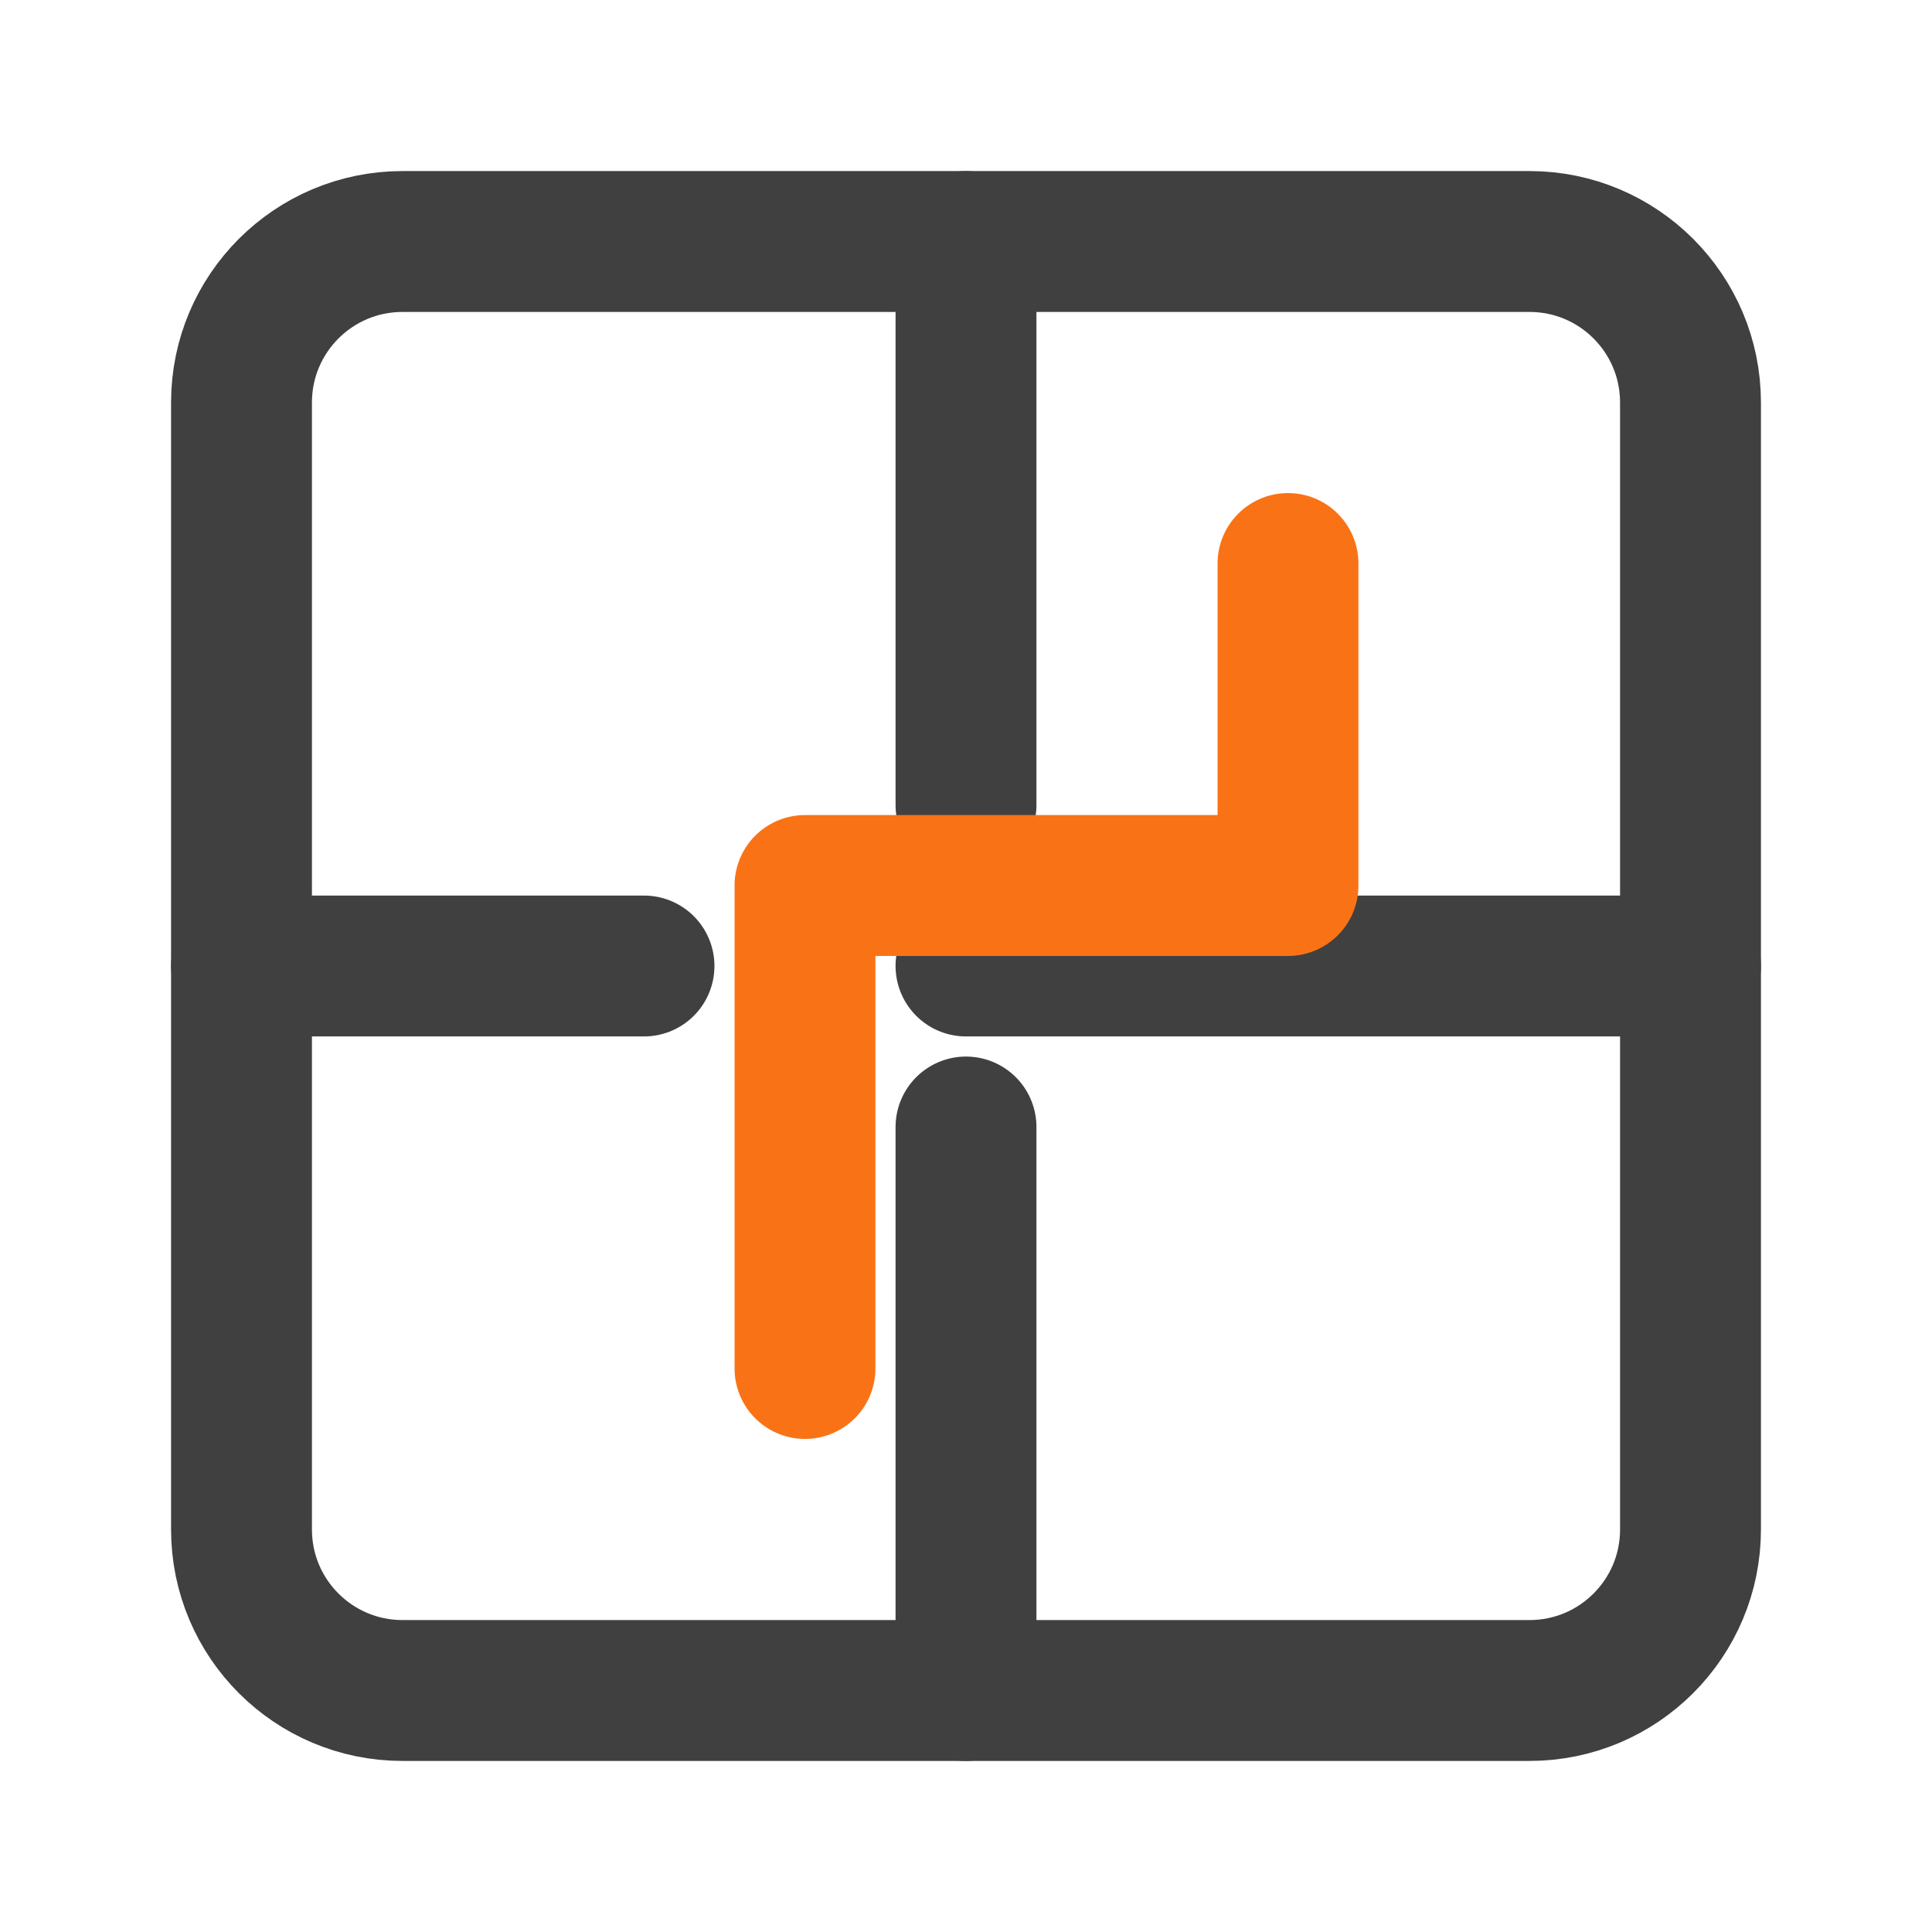
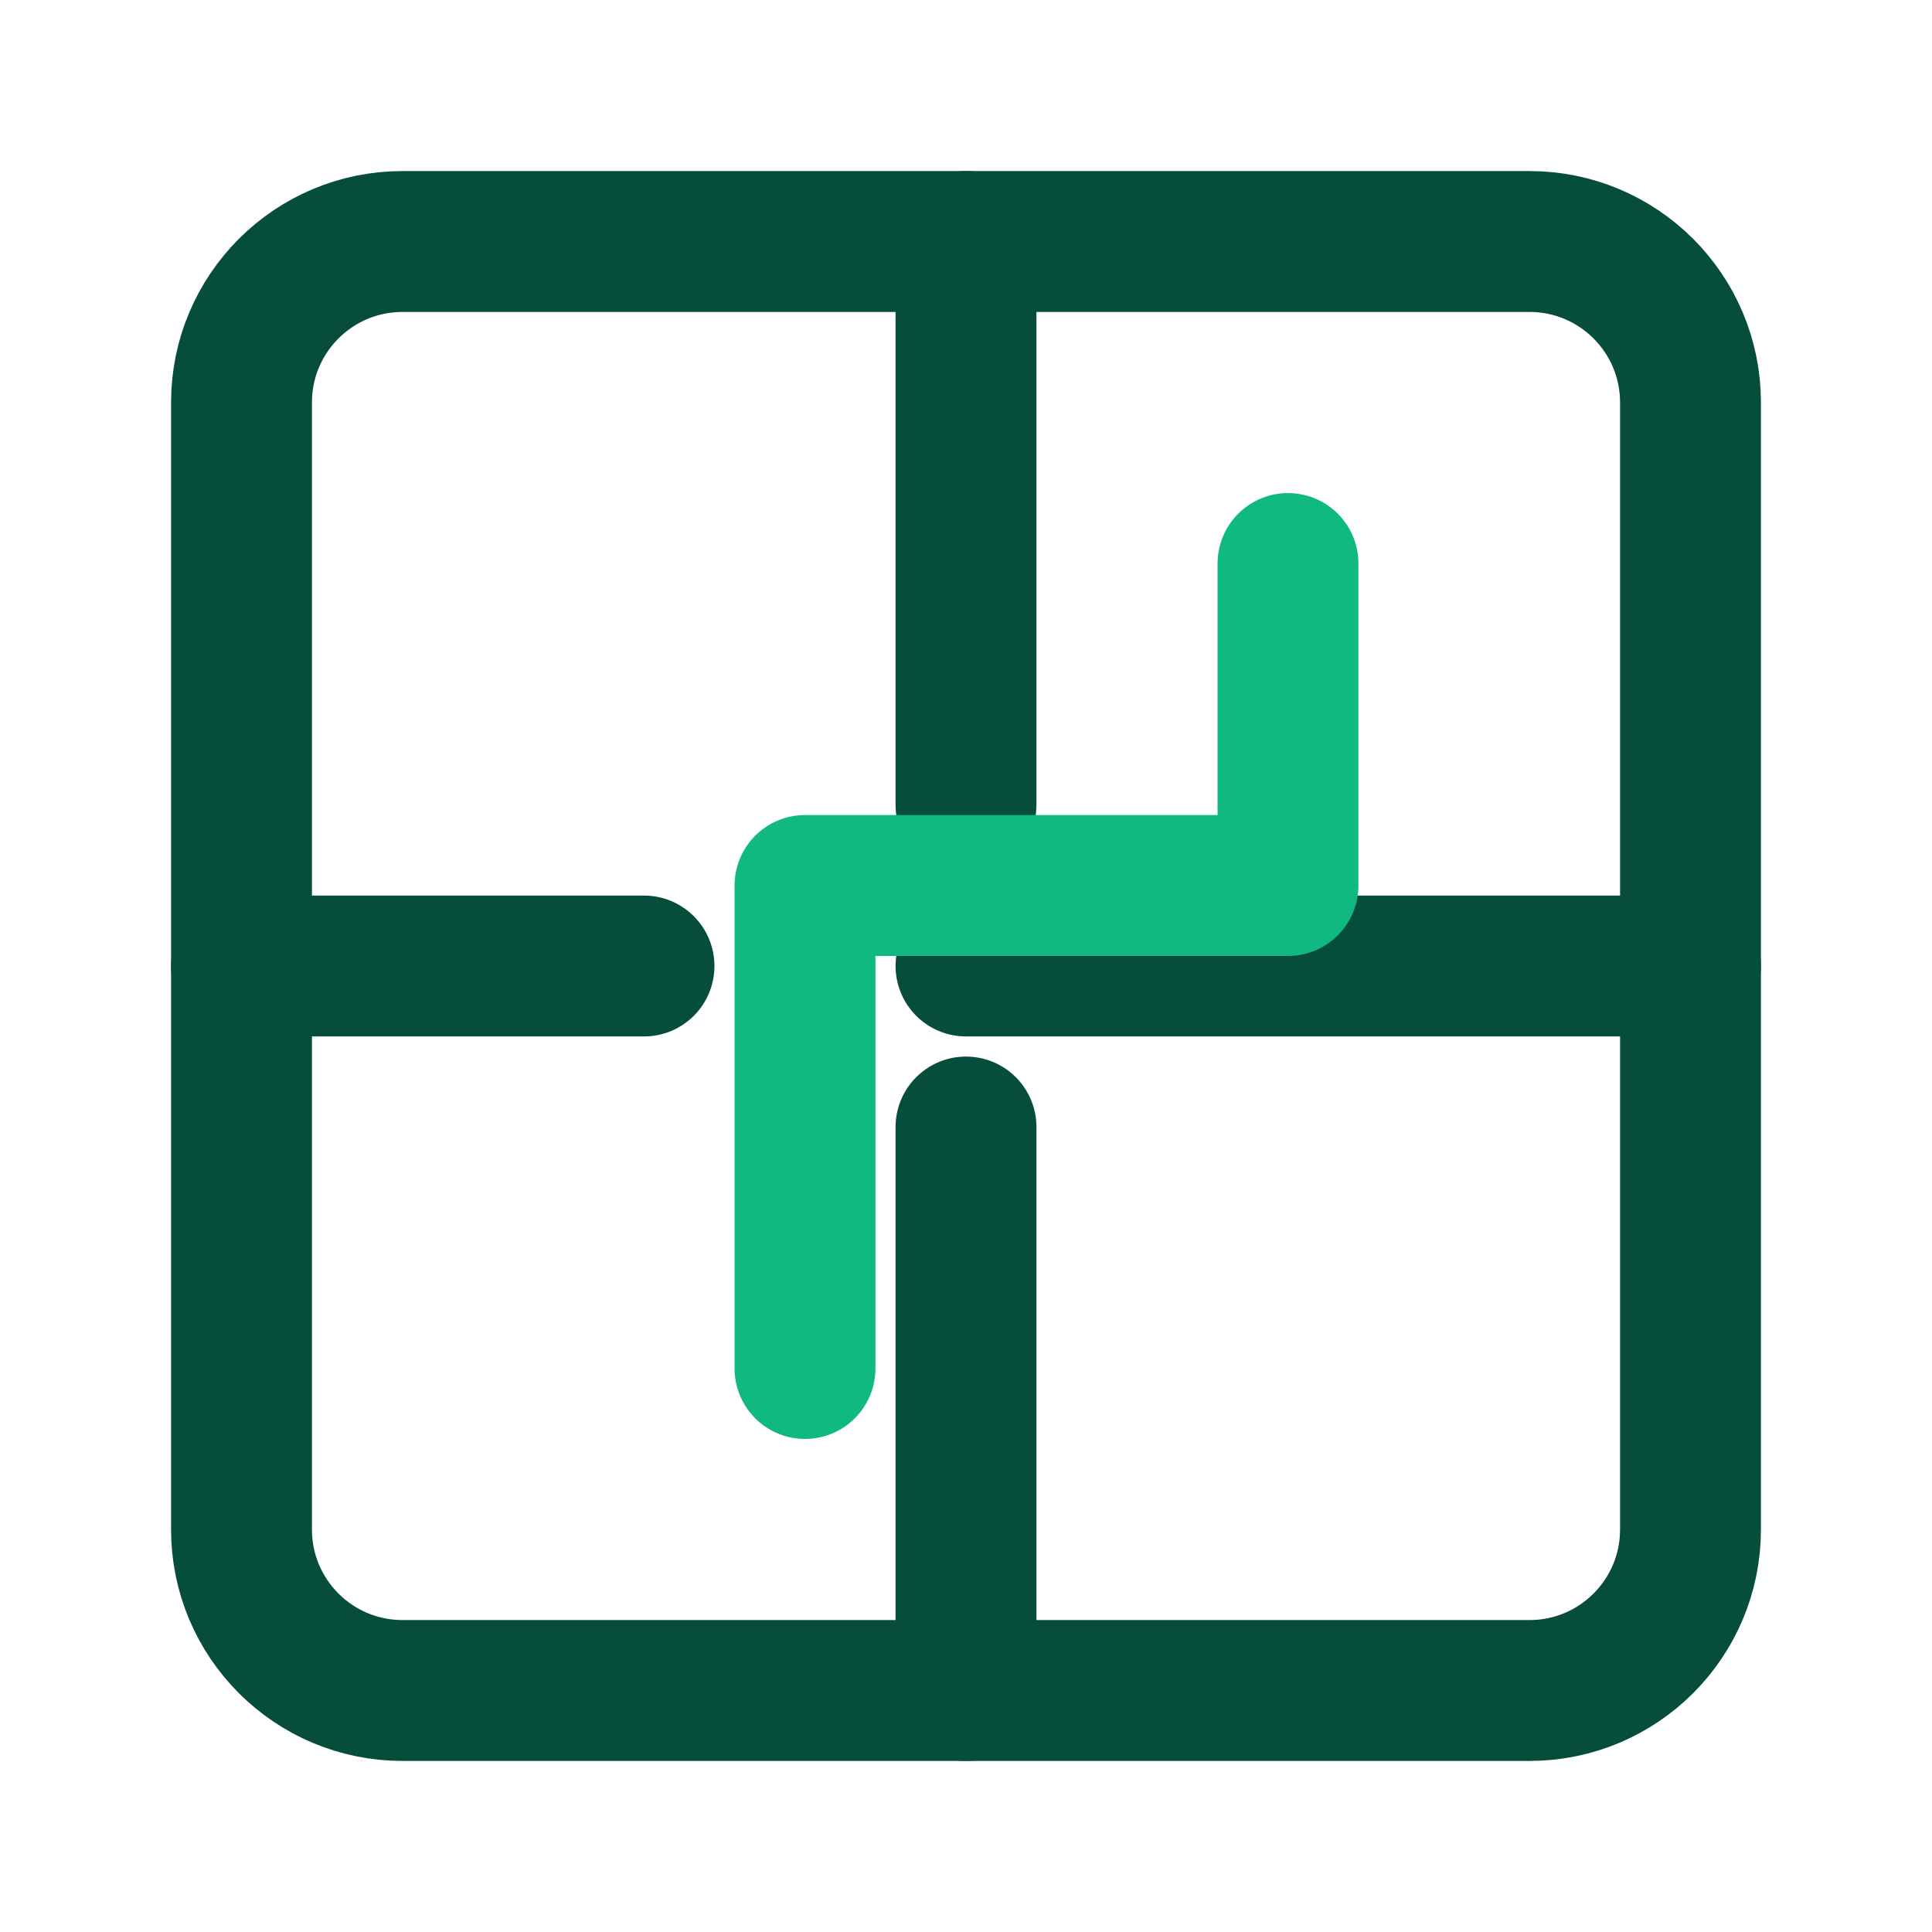
<svg xmlns="http://www.w3.org/2000/svg" viewBox="0 0 24 24" fill="none" stroke-linecap="round" stroke-linejoin="round" role="img" aria-label="OpenApparatus">
-   <g stroke="#404040" stroke-width="1.75">
+   <g stroke="#064e3b" stroke-width="1.75">
    <rect x="3" y="3" width="18" height="18" rx="2" />
    <path d="M12 3 V10" />
    <path d="M12 14 V21" />
    <path d="M3 12 H8" />
    <path d="M12 12 H21" />
  </g>
-   <path stroke="#f97316" stroke-width="1.75" d="M16 7 L16 11 L10 11 L10 17" />
+   <path stroke="#10b981" stroke-width="1.75" d="M16 7 L16 11 L10 11 L10 17" />
</svg>
